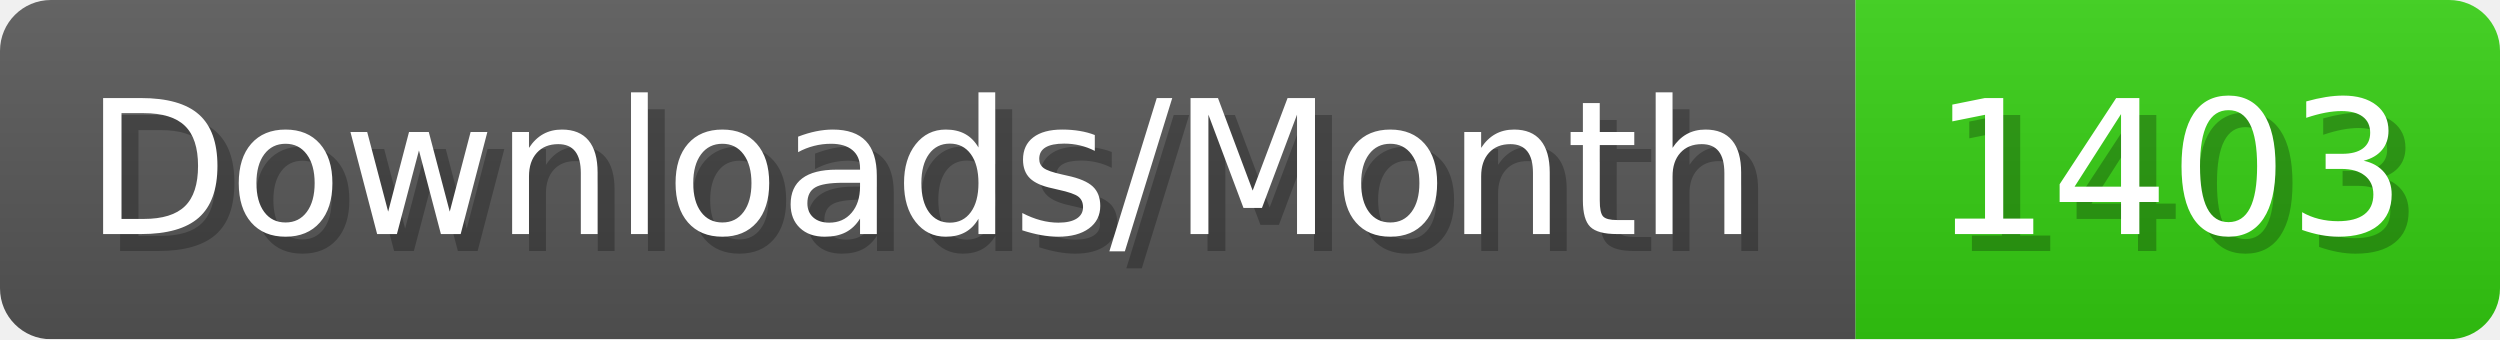
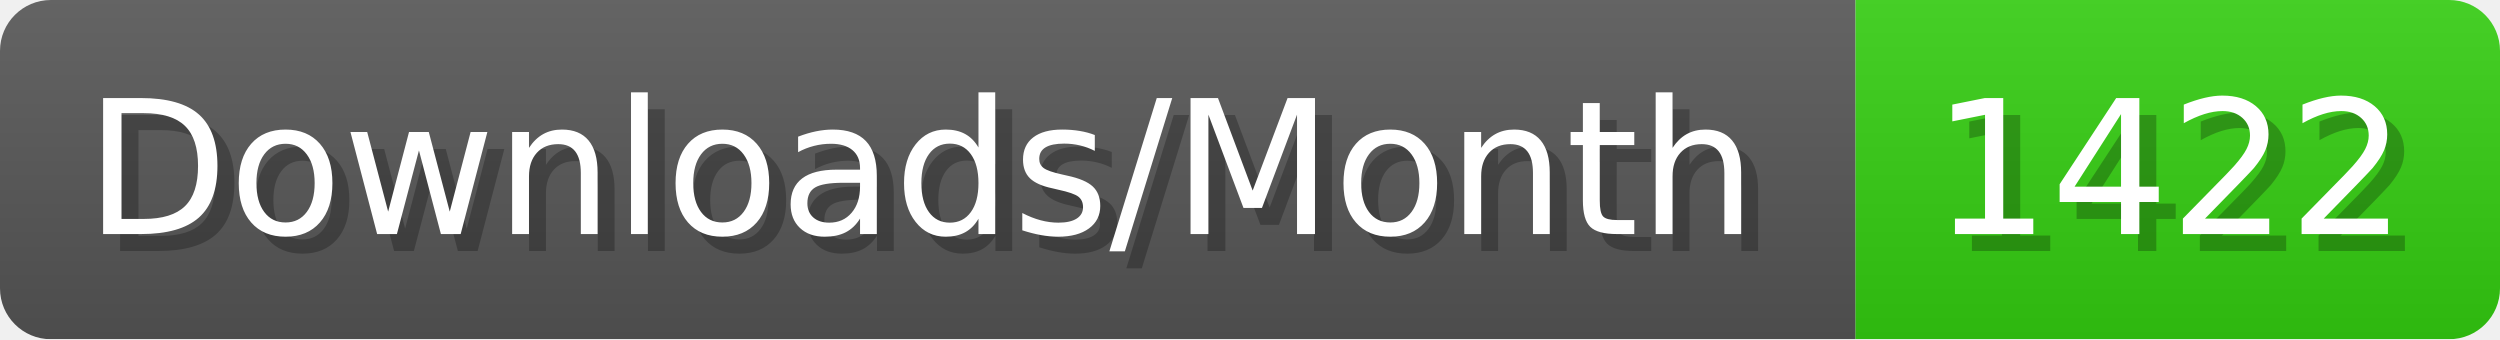
- <svg xmlns="http://www.w3.org/2000/svg" width="147.4" height="20" viewBox="0 0 1474 200" role="img" aria-label="Downloads/Month: 1403">
+ <svg xmlns="http://www.w3.org/2000/svg" width="147.4" height="20" viewBox="0 0 1474 200" role="img" aria-label="Downloads/Month: 1422">
  <linearGradient id="YlXUI" x2="0" y2="100%">
    <stop offset="0" stop-opacity=".1" stop-color="#EEE" />
    <stop offset="1" stop-opacity=".1" />
  </linearGradient>
  <mask id="JHhop">
    <rect width="1474" height="200" rx="30" fill="#FFF" />
  </mask>
  <g mask="url(#JHhop)">
    <rect width="1094" height="200" fill="#555" />
    <rect width="380" height="200" fill="#3C1" x="1094" />
    <rect width="1474" height="200" fill="url(#YlXUI)" />
  </g>
  <g aria-hidden="true" fill="#fff" text-anchor="start" font-family="Verdana,DejaVu Sans,sans-serif" font-size="110">
    <text x="60" y="148" textLength="994" fill="#000" opacity="0.25">Downloads/Month</text>
    <text x="50" y="138" textLength="994">Downloads/Month</text>
-     <text x="1149" y="148" textLength="280" fill="#000" opacity="0.25">1403</text>
-     <text x="1139" y="138" textLength="280">1403</text>
+     <text x="1149" y="148" textLength="280" fill="#000" opacity="0.25">1422</text>
+     <text x="1139" y="138" textLength="280">1422</text>
  </g>
</svg>
